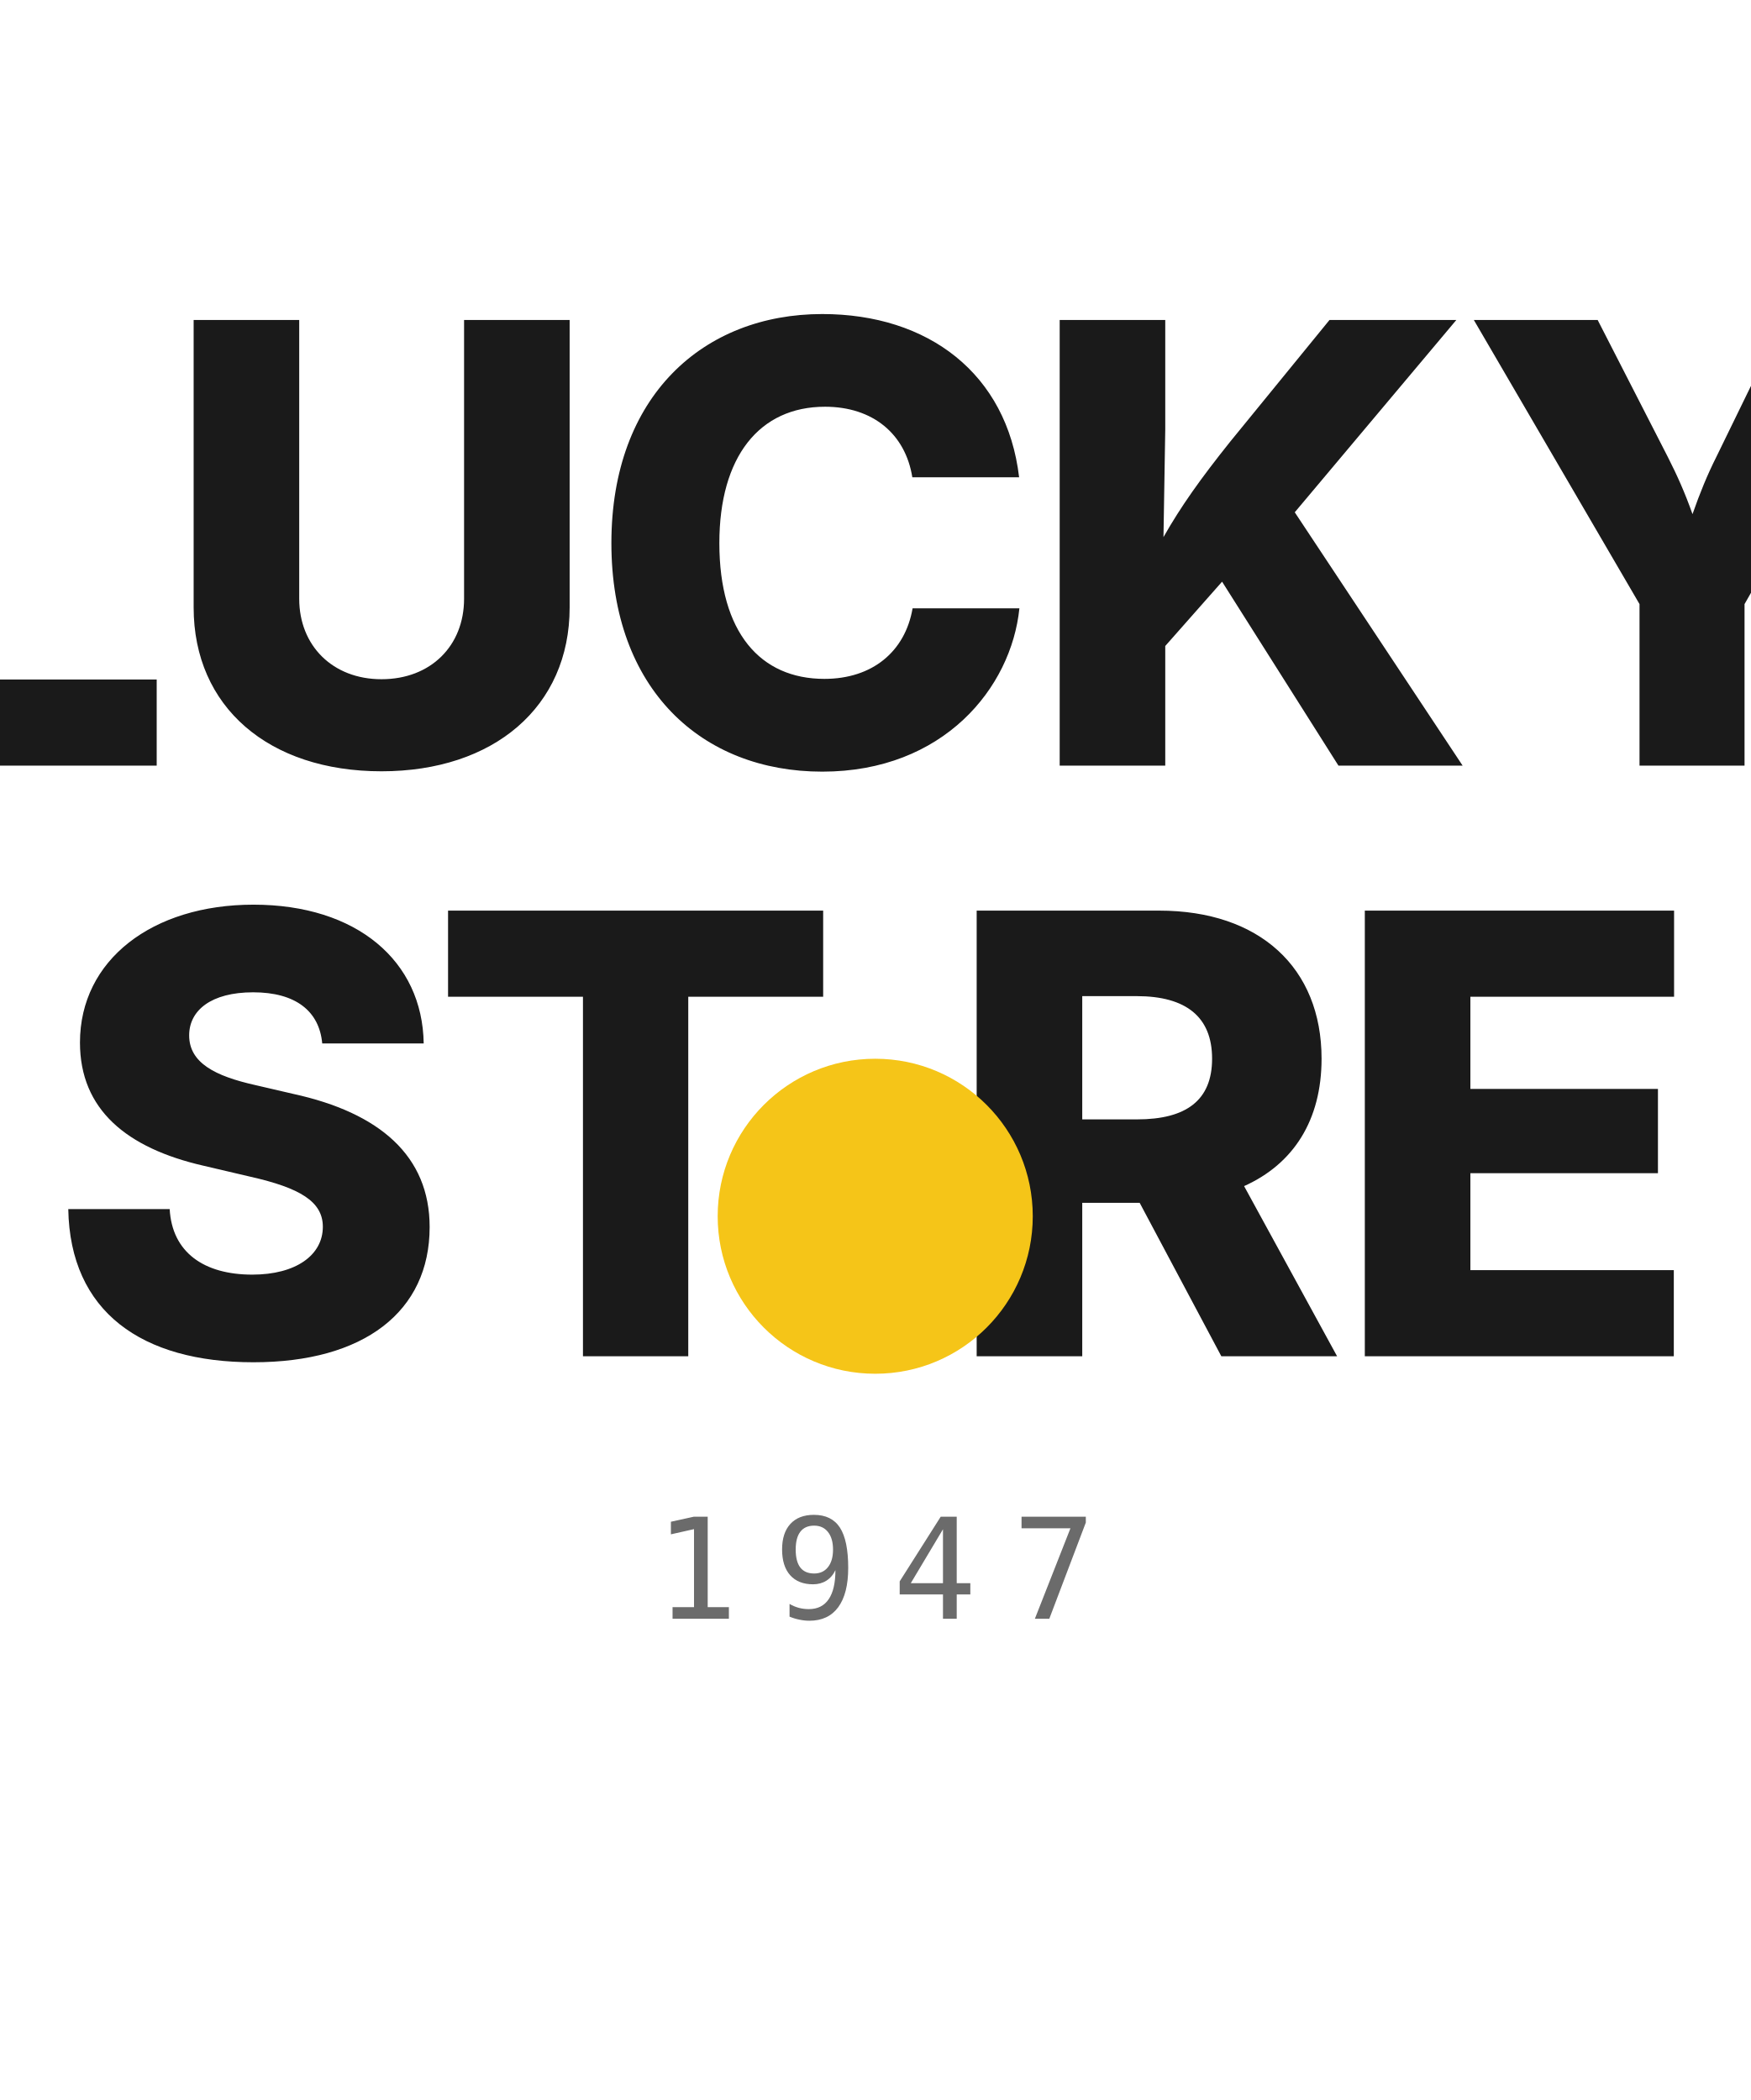
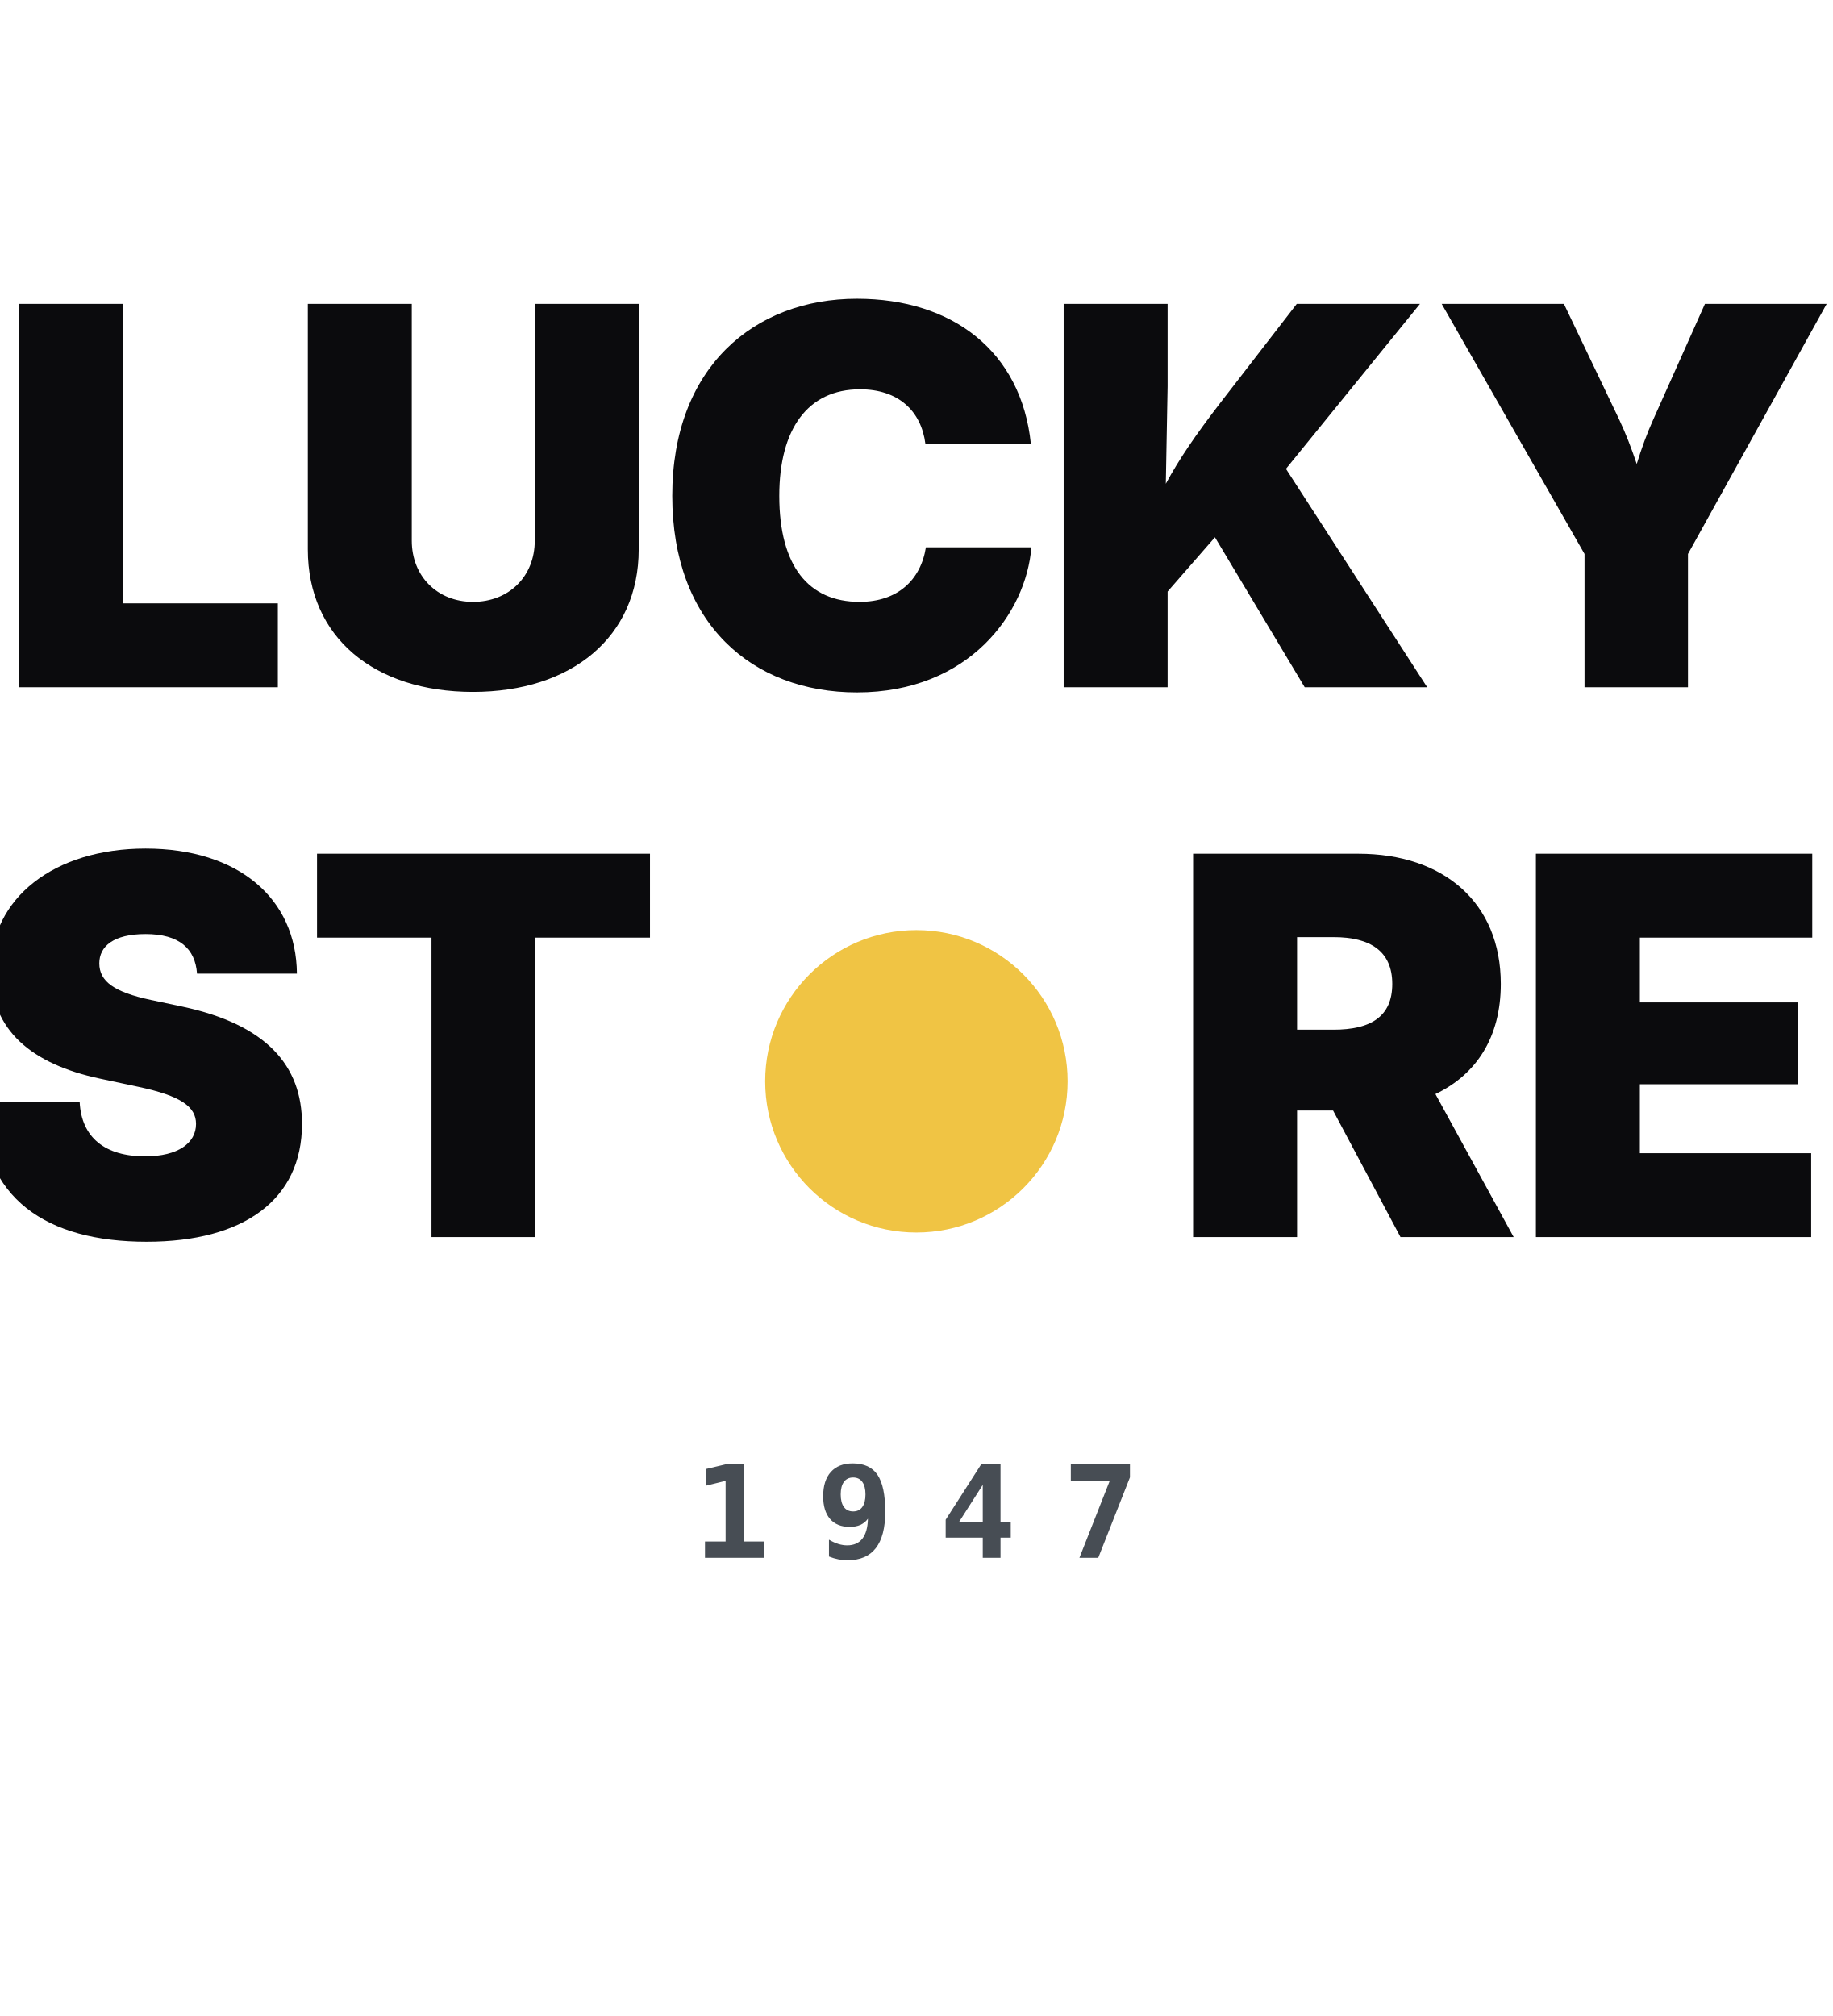
- <svg xmlns="http://www.w3.org/2000/svg" viewBox="0 0 400 480" width="400" height="480">
-   <text x="200" y="175" font-family="'Geist','Inter','Helvetica Neue',Arial,sans-serif" font-size="140" font-weight="800" fill="#1A1A1A" text-anchor="middle" letter-spacing="-4" id="line-lucky">LUCKY</text>
-   <text x="200" y="310" font-family="'Geist','Inter','Helvetica Neue',Arial,sans-serif" font-size="140" font-weight="800" fill="#1A1A1A" text-anchor="middle" letter-spacing="-4" id="line-store">ST    RE</text>
-   <circle cx="200" cy="278" r="36" fill="#F5C518" id="dot-o" />
-   <text x="200" y="370" font-family="'Geist Mono','JetBrains Mono','SF Mono',monospace" font-size="32" font-weight="500" fill="#6B6B6B" text-anchor="middle" letter-spacing="8" id="year">1947</text>
+ <svg xmlns="http://www.w3.org/2000/svg" viewBox="0 0 400 440" width="400" height="440">
+   <g id="logo-wordmark">
+     <text x="200" y="150" font-family="'Geist','Inter','Helvetica Neue',Arial,sans-serif" font-size="115" font-weight="900" fill="#0B0B0D" text-anchor="middle" letter-spacing="-2" id="line-lucky">LUCKY</text>
+     <text x="145" y="270" font-family="'Geist','Inter','Helvetica Neue',Arial,sans-serif" font-size="115" font-weight="900" fill="#0B0B0D" text-anchor="end" letter-spacing="-2" id="st-part">ST</text>
+     <circle cx="200" cy="236" r="33" fill="#f0c444" id="dot-o" />
+     <text x="255" y="270" font-family="'Geist','Inter','Helvetica Neue',Arial,sans-serif" font-size="115" font-weight="900" fill="#0B0B0D" text-anchor="start" letter-spacing="-2" id="re-part">RE</text>
+     <text x="200" y="340" font-family="'Geist Mono','JetBrains Mono','SF Mono',monospace" font-size="28" font-weight="600" fill="#474D54" text-anchor="middle" letter-spacing="10" id="year">1947</text>
+   </g>
</svg>
